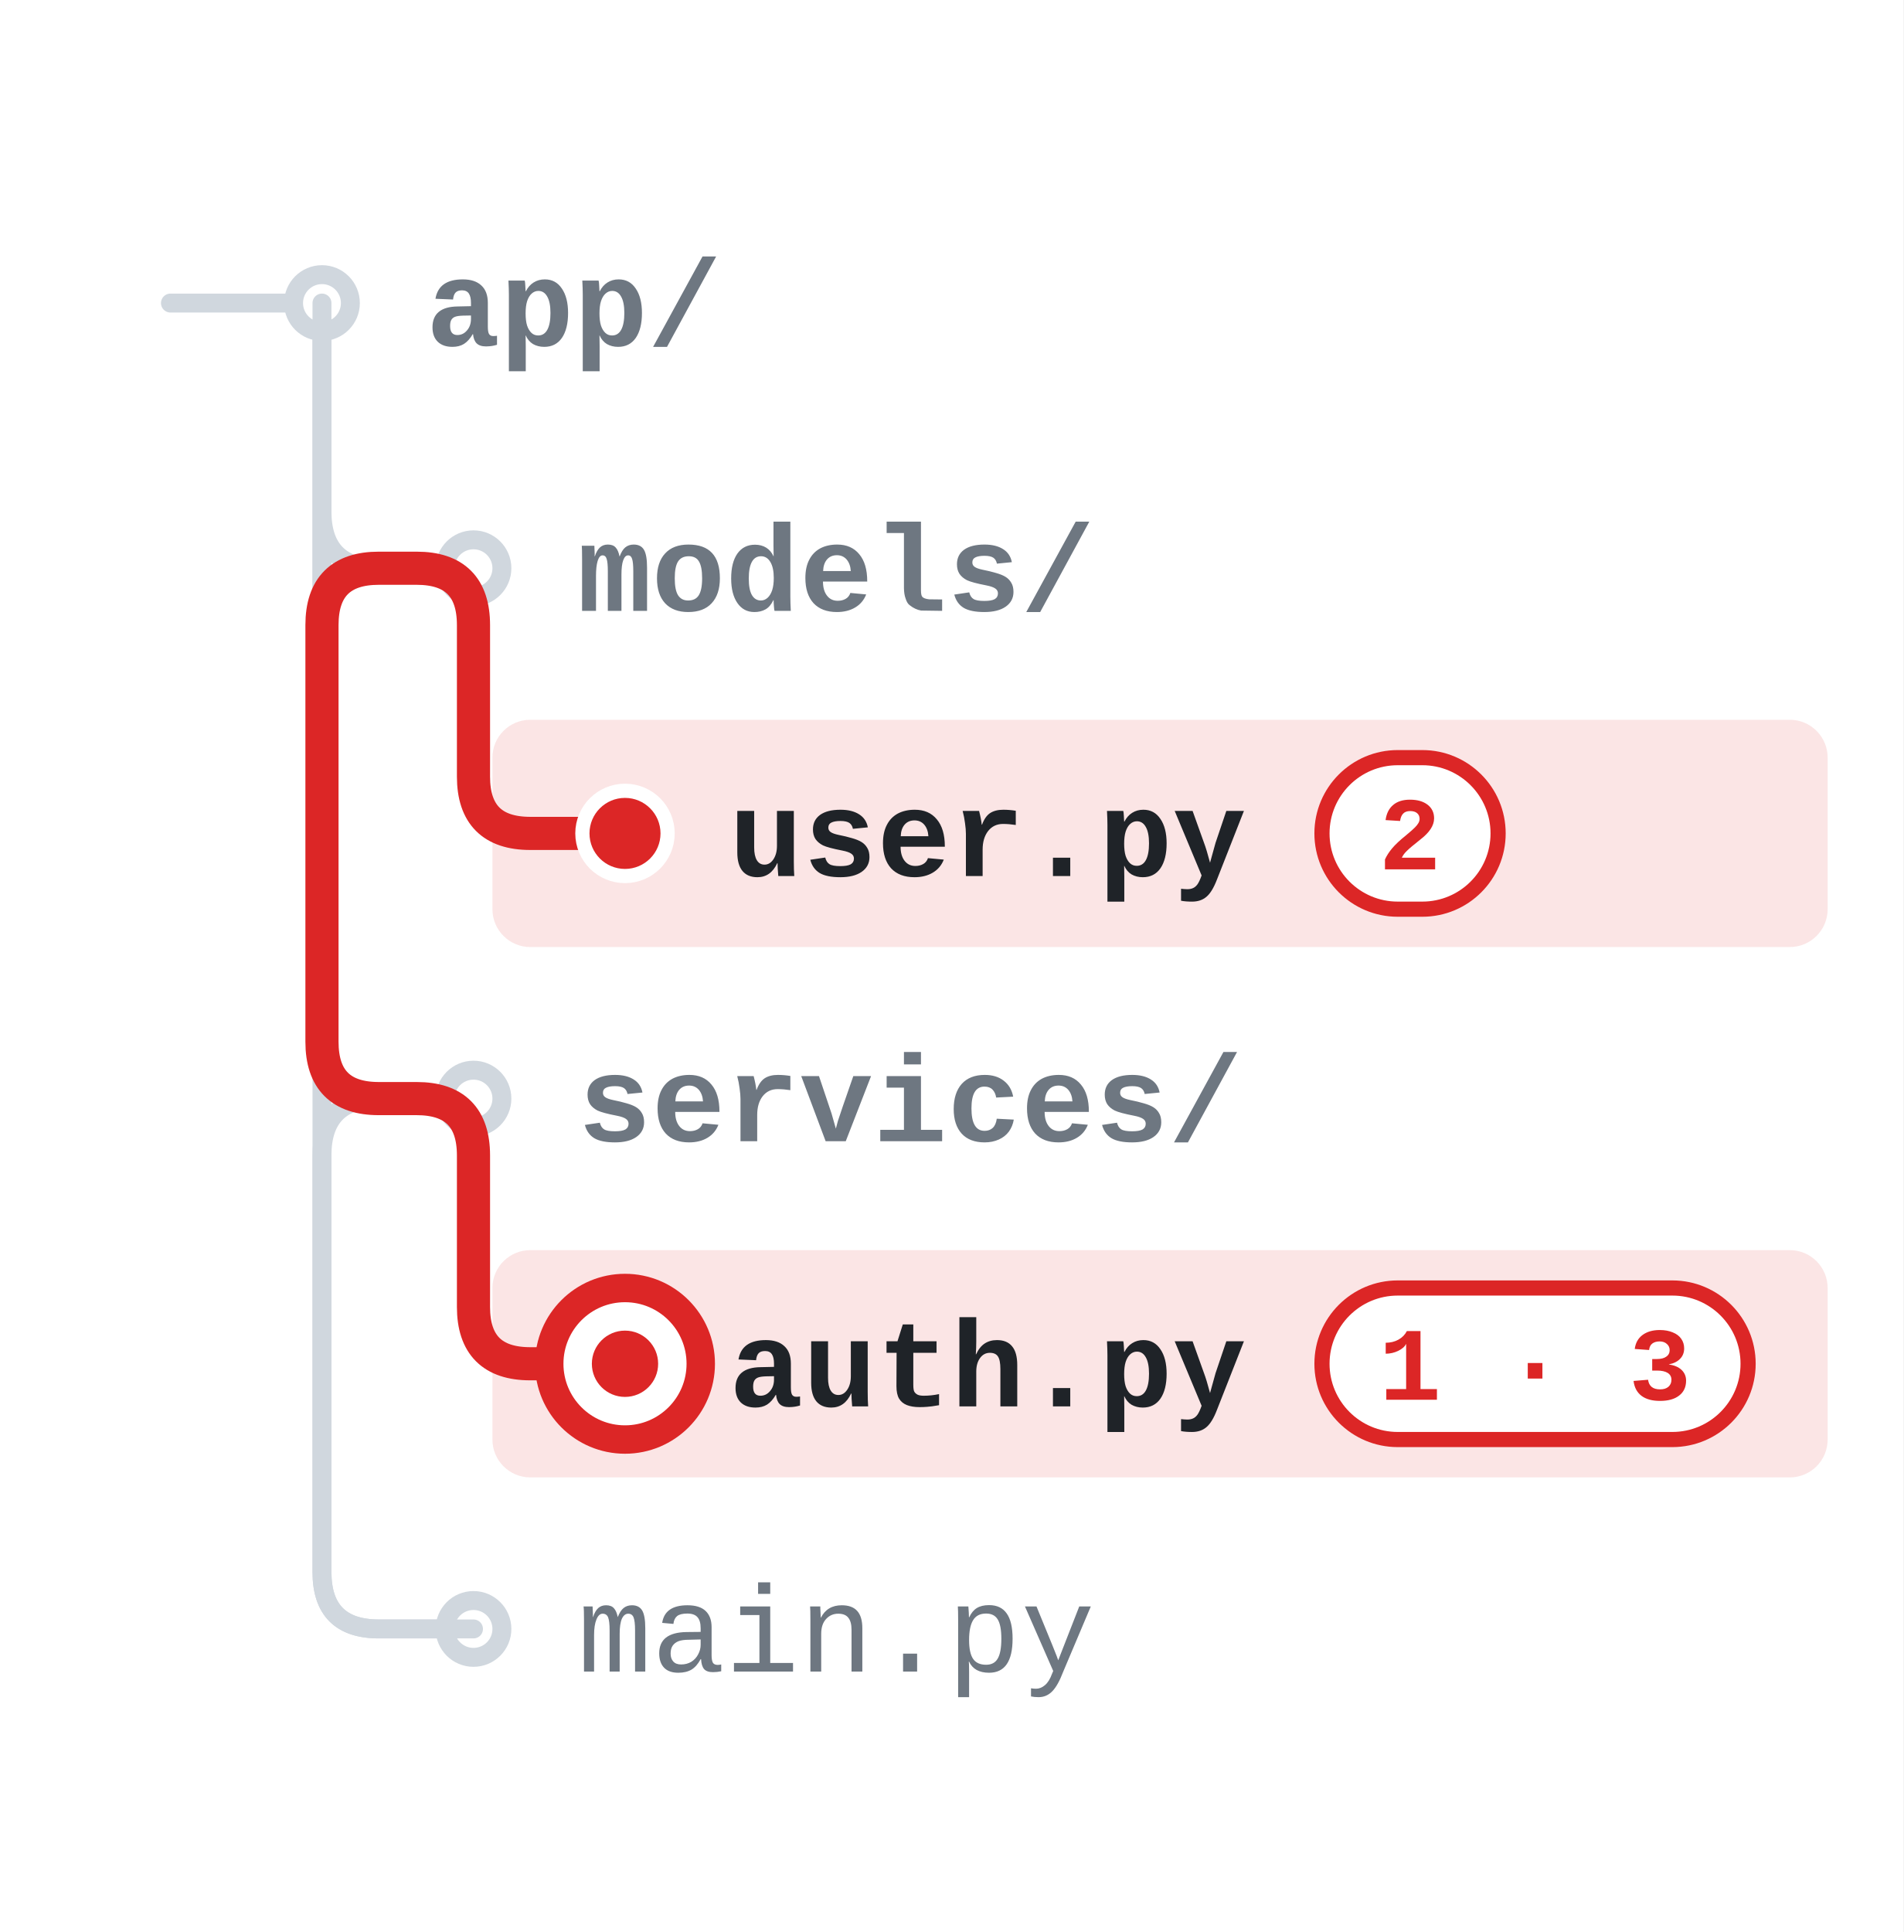
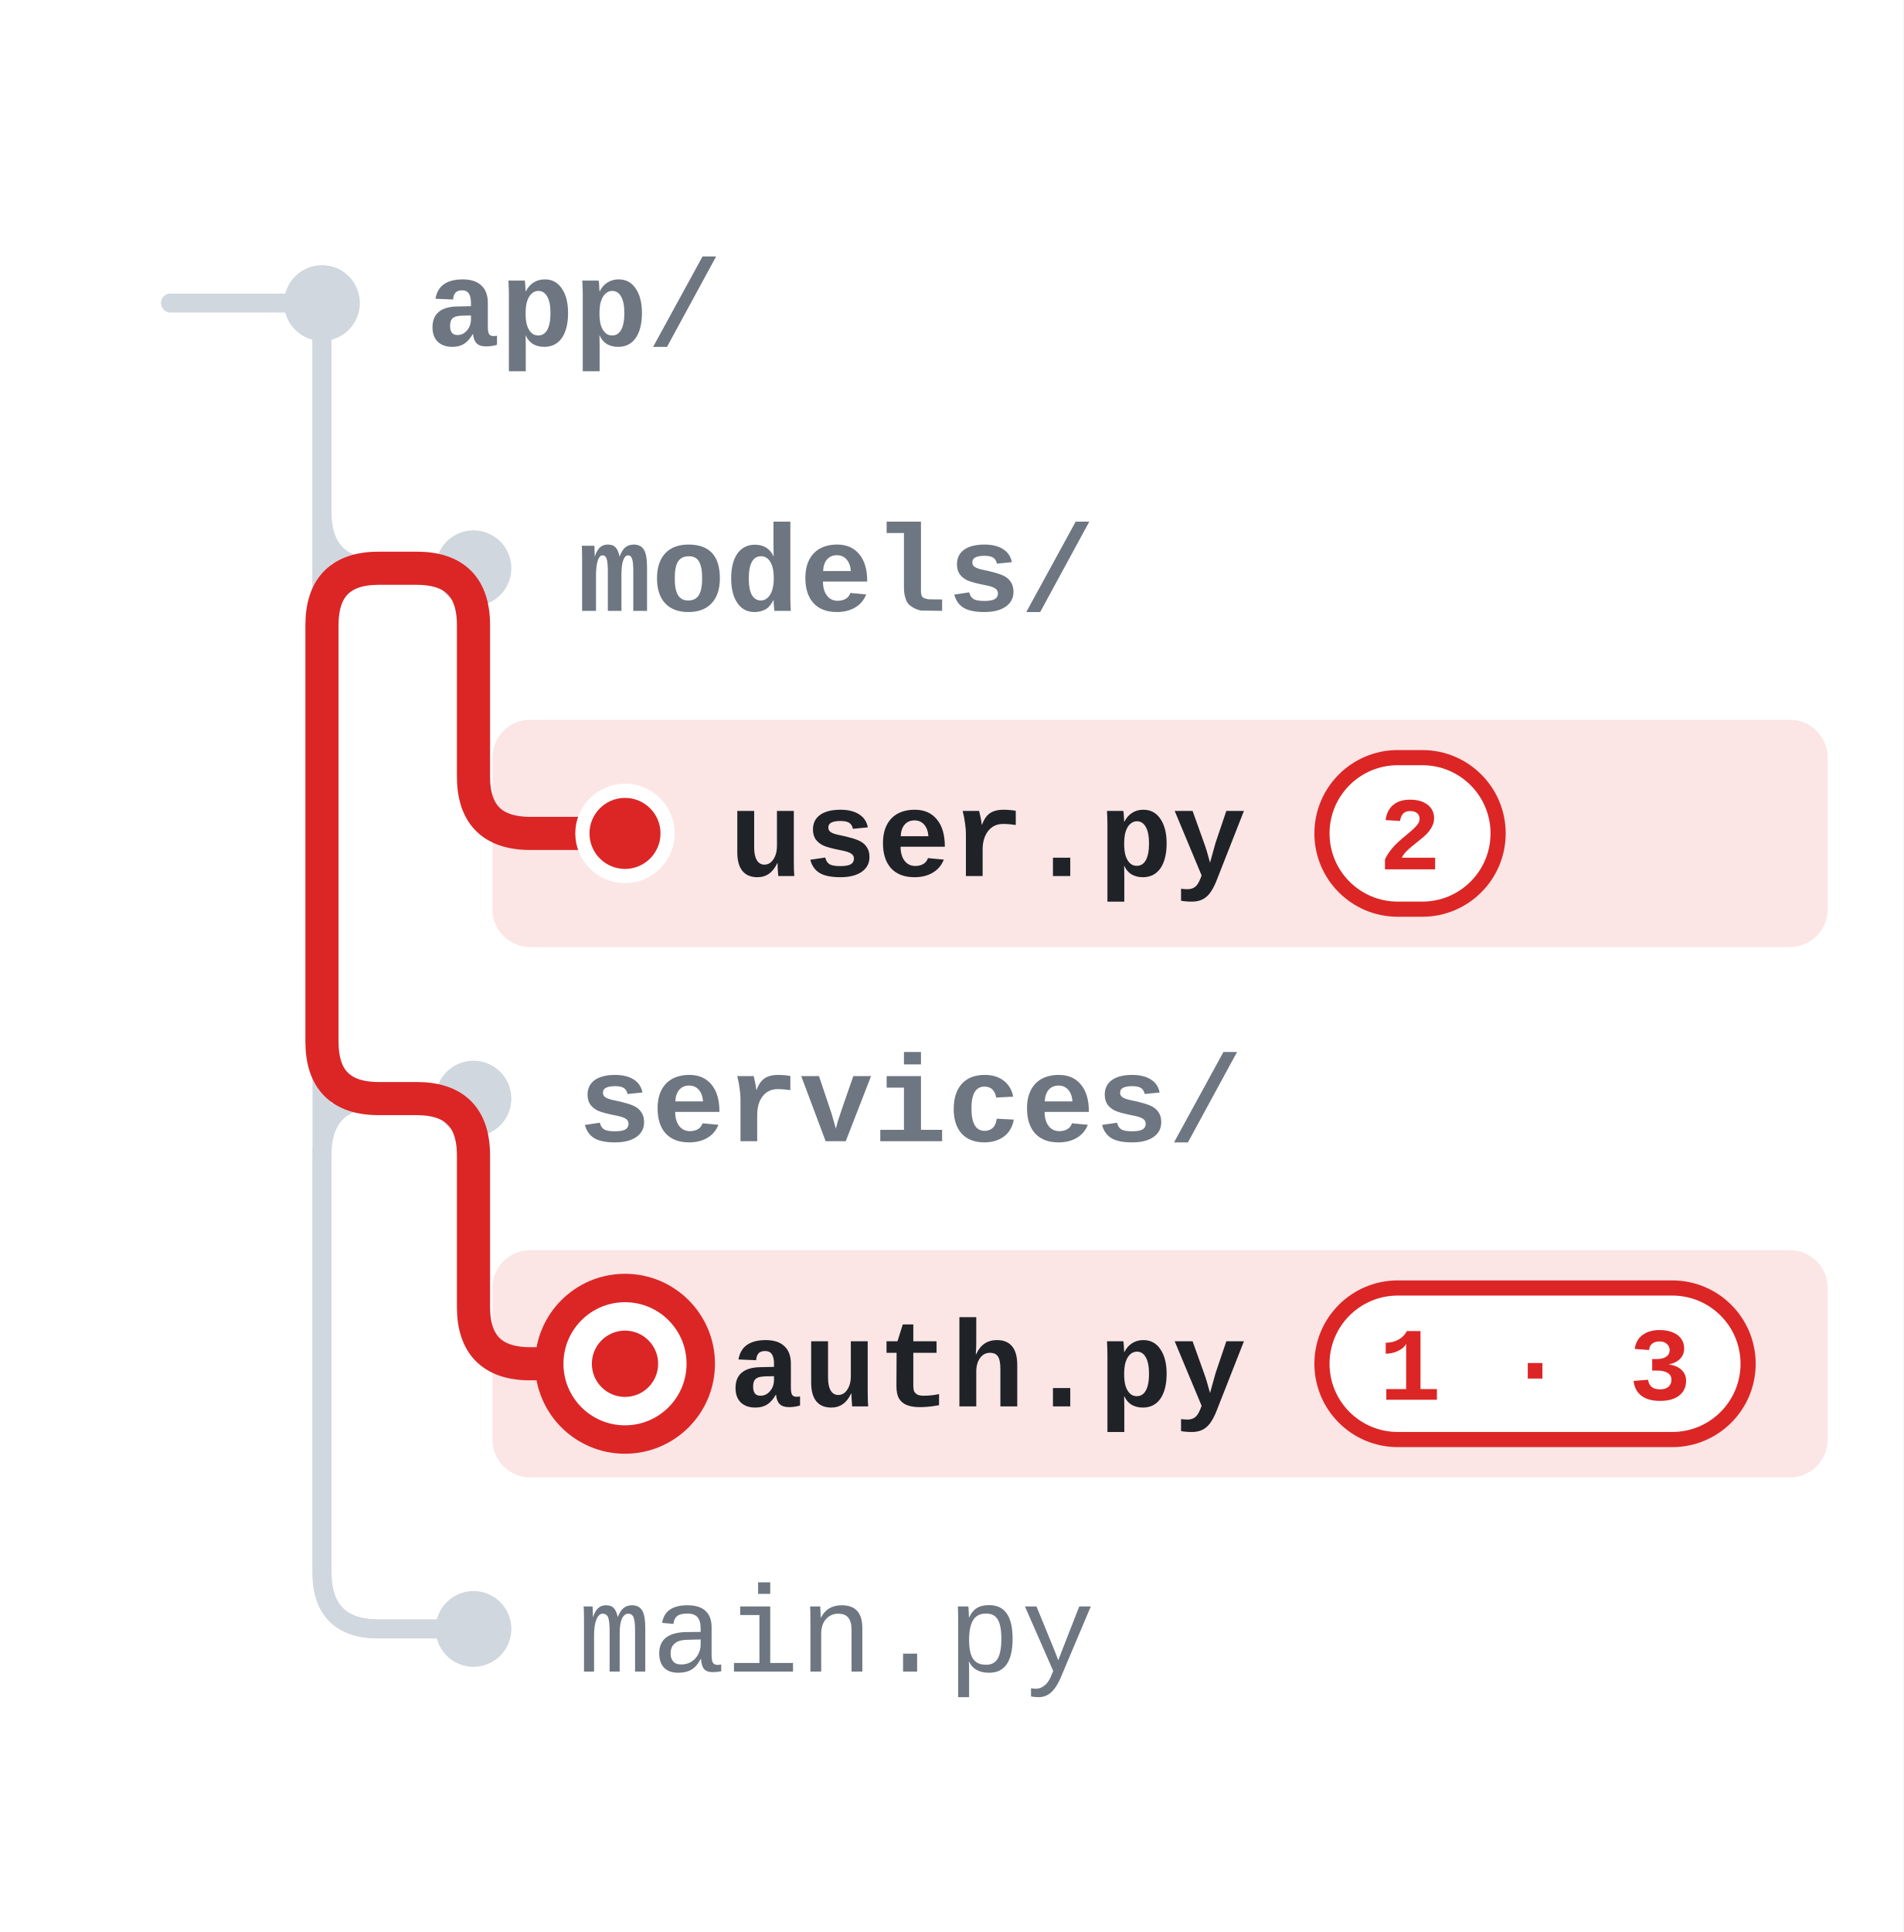
<svg xmlns="http://www.w3.org/2000/svg" width="201" height="204" viewBox="0 0 201 204" font-family="ui-monospace, SFMono-Regular, Menlo, Consolas, 'Liberation Mono', monospace" font-size="13" role="img" aria-label="Trace through the directory tree, steps 2 to 4 of 5 highlighted">
  <rect width="201" height="204" fill="#ffffff" />
  <rect x="52" y="76" width="141" height="24" rx="4" fill="#dc2626" opacity="0.12" />
  <rect x="52" y="132" width="141" height="24" rx="4" fill="#dc2626" opacity="0.12" />
  <path d="M18 32L34 32M34 32L34 54Q34 60 40 60L50 60M50 60L50 82Q50 88 56 88L66 88M34 32L34 110Q34 116 40 116L50 116M50 116L50 138Q50 144 56 144L66 144M34 32L34 166Q34 172 40 172L50 172" fill="none" stroke="#d0d7de" stroke-width="2" stroke-linecap="round" stroke-linejoin="round" />
-   <circle cx="34" cy="32" r="3" fill="#ffffff" stroke="#d0d7de" stroke-width="2" />
-   <circle cx="50" cy="60" r="3" fill="#ffffff" stroke="#d0d7de" stroke-width="2" />
-   <circle cx="50" cy="116" r="3" fill="#ffffff" stroke="#d0d7de" stroke-width="2" />
-   <circle cx="50" cy="172" r="3" fill="#ffffff" stroke="#d0d7de" stroke-width="2" />
+   <circle cx="34" cy="32" r="4" fill="#d0d7de" />
+   <circle cx="50" cy="60" r="4" fill="#d0d7de" />
+   <circle cx="50" cy="116" r="4" fill="#d0d7de" />
+   <circle cx="50" cy="172" r="4" fill="#d0d7de" />
  <path d="M50 172L40 172Q34 172 34 166L34 122Q34 116 40 116L44 116Q50 116 50 122L50 138Q50 144 56 144L66 144M66 144L56 144Q50 144 50 138L50 122Q50 116 44 116L40 116Q34 116 34 110L34 32" fill="none" stroke="#d0d7de" stroke-width="2" stroke-linecap="round" stroke-linejoin="round" />
  <path d="M66 144L56 144Q50 144 50 138L50 122Q50 116 44 116L40 116Q34 116 34 110L34 66Q34 60 40 60L44 60Q50 60 50 66L50 82Q50 88 56 88L66 88M66 88L56 88Q50 88 50 82L50 66Q50 60 44 60L40 60Q34 60 34 66L34 110Q34 116 40 116L44 116Q50 116 50 122L50 138Q50 144 56 144L66 144" fill="none" stroke="#dc2626" stroke-width="3.5" stroke-linecap="round" stroke-linejoin="round" />
  <circle cx="66" cy="88" r="4.5" fill="#dc2626" stroke="#ffffff" stroke-width="1.5" />
  <circle cx="66" cy="144" r="8" fill="#ffffff" stroke="#dc2626" stroke-width="3" />
  <circle cx="66" cy="144" r="3.5" fill="#dc2626" />
  <text x="45" y="36.5" fill="#6e7781" font-weight="600">app/</text>
  <text x="61" y="64.5" fill="#6e7781" font-weight="600">models/</text>
  <text x="77" y="92.5" fill="#1f2328" font-weight="600">user.py</text>
  <rect x="139.6" y="80" width="18.6" height="16" rx="8" fill="#ffffff" stroke="#dc2626" stroke-width="1.6" />
  <text x="148.9" y="91.8" text-anchor="middle" font-size="11" font-weight="600" fill="#dc2626">2</text>
  <text x="61" y="120.5" fill="#6e7781" font-weight="600">services/</text>
  <text x="77" y="148.5" fill="#1f2328" font-weight="600">auth.py</text>
  <rect x="139.6" y="136" width="45" height="16" rx="8" fill="#ffffff" stroke="#dc2626" stroke-width="1.6" />
  <text x="162.1" y="147.8" text-anchor="middle" font-size="11" font-weight="600" fill="#dc2626">1 · 3</text>
  <text x="61" y="176.5" fill="#6e7781">main.py</text>
</svg>
